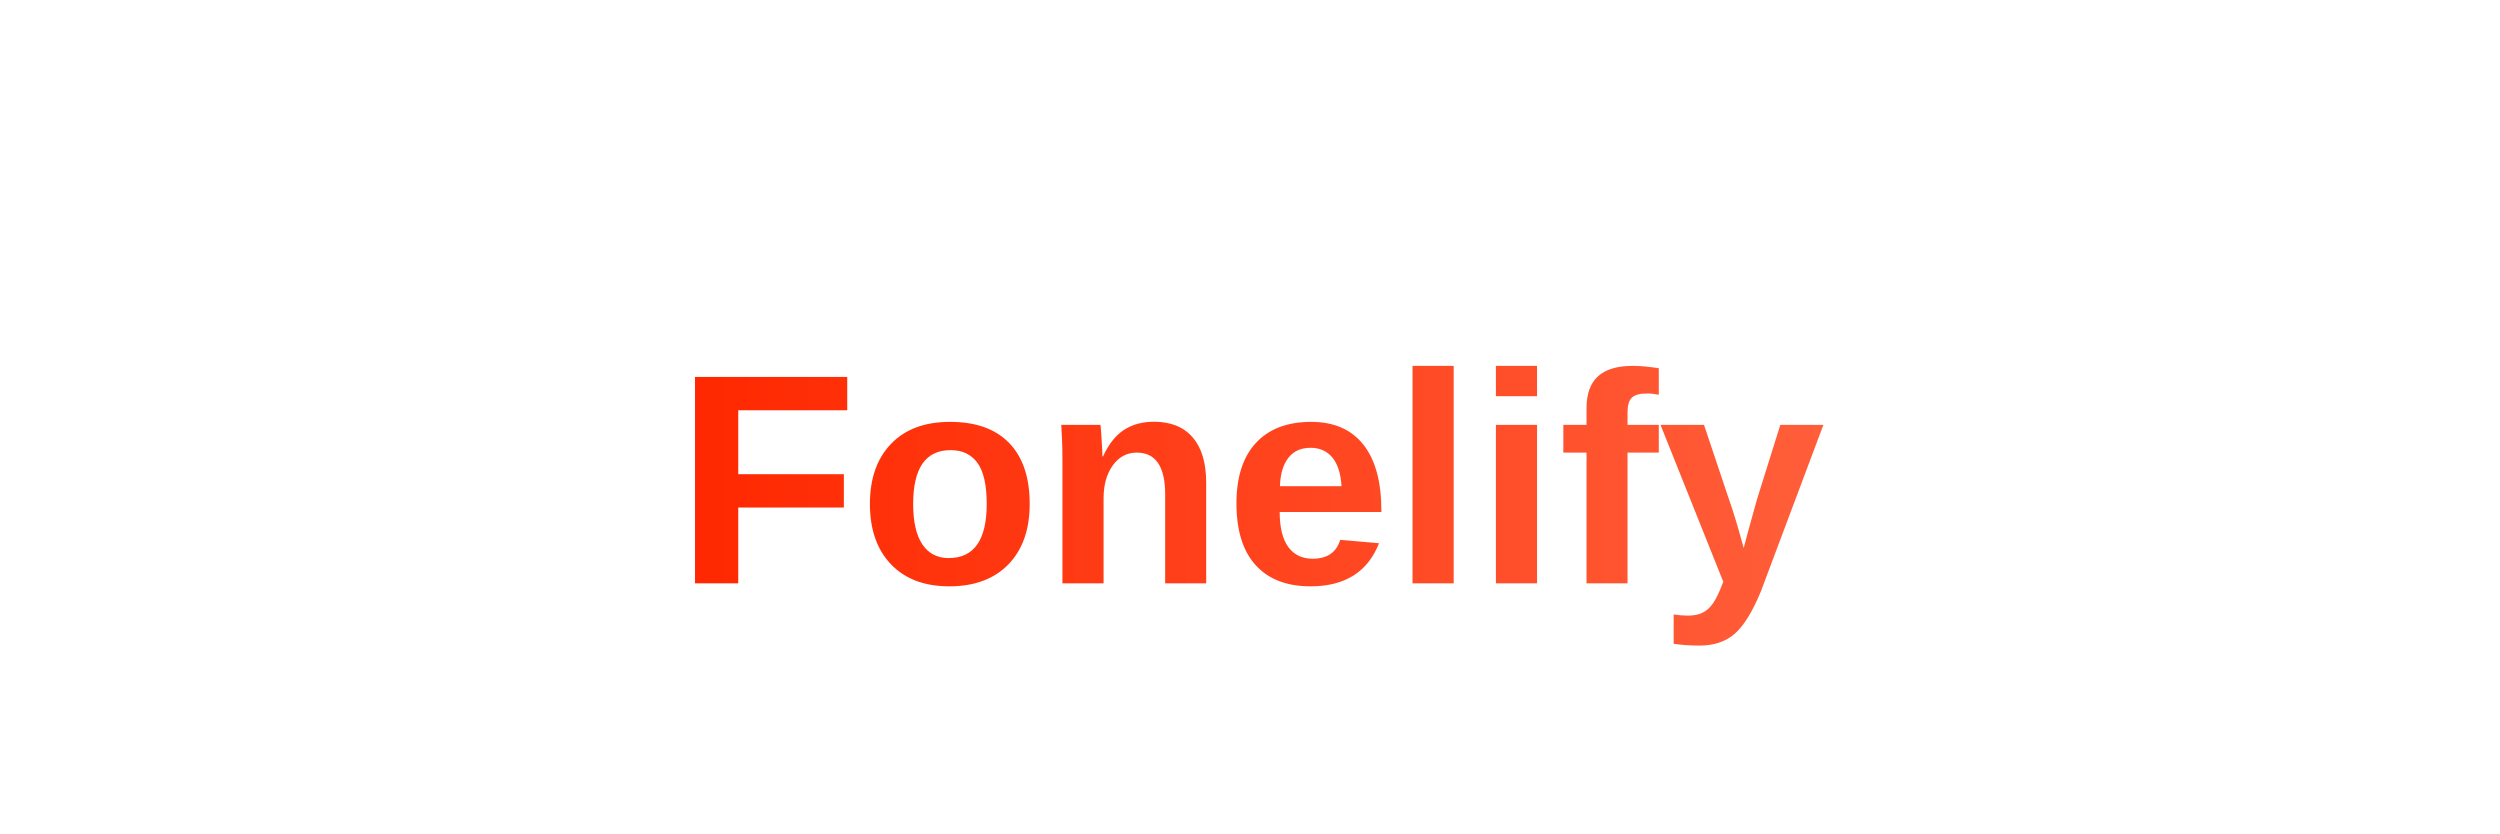
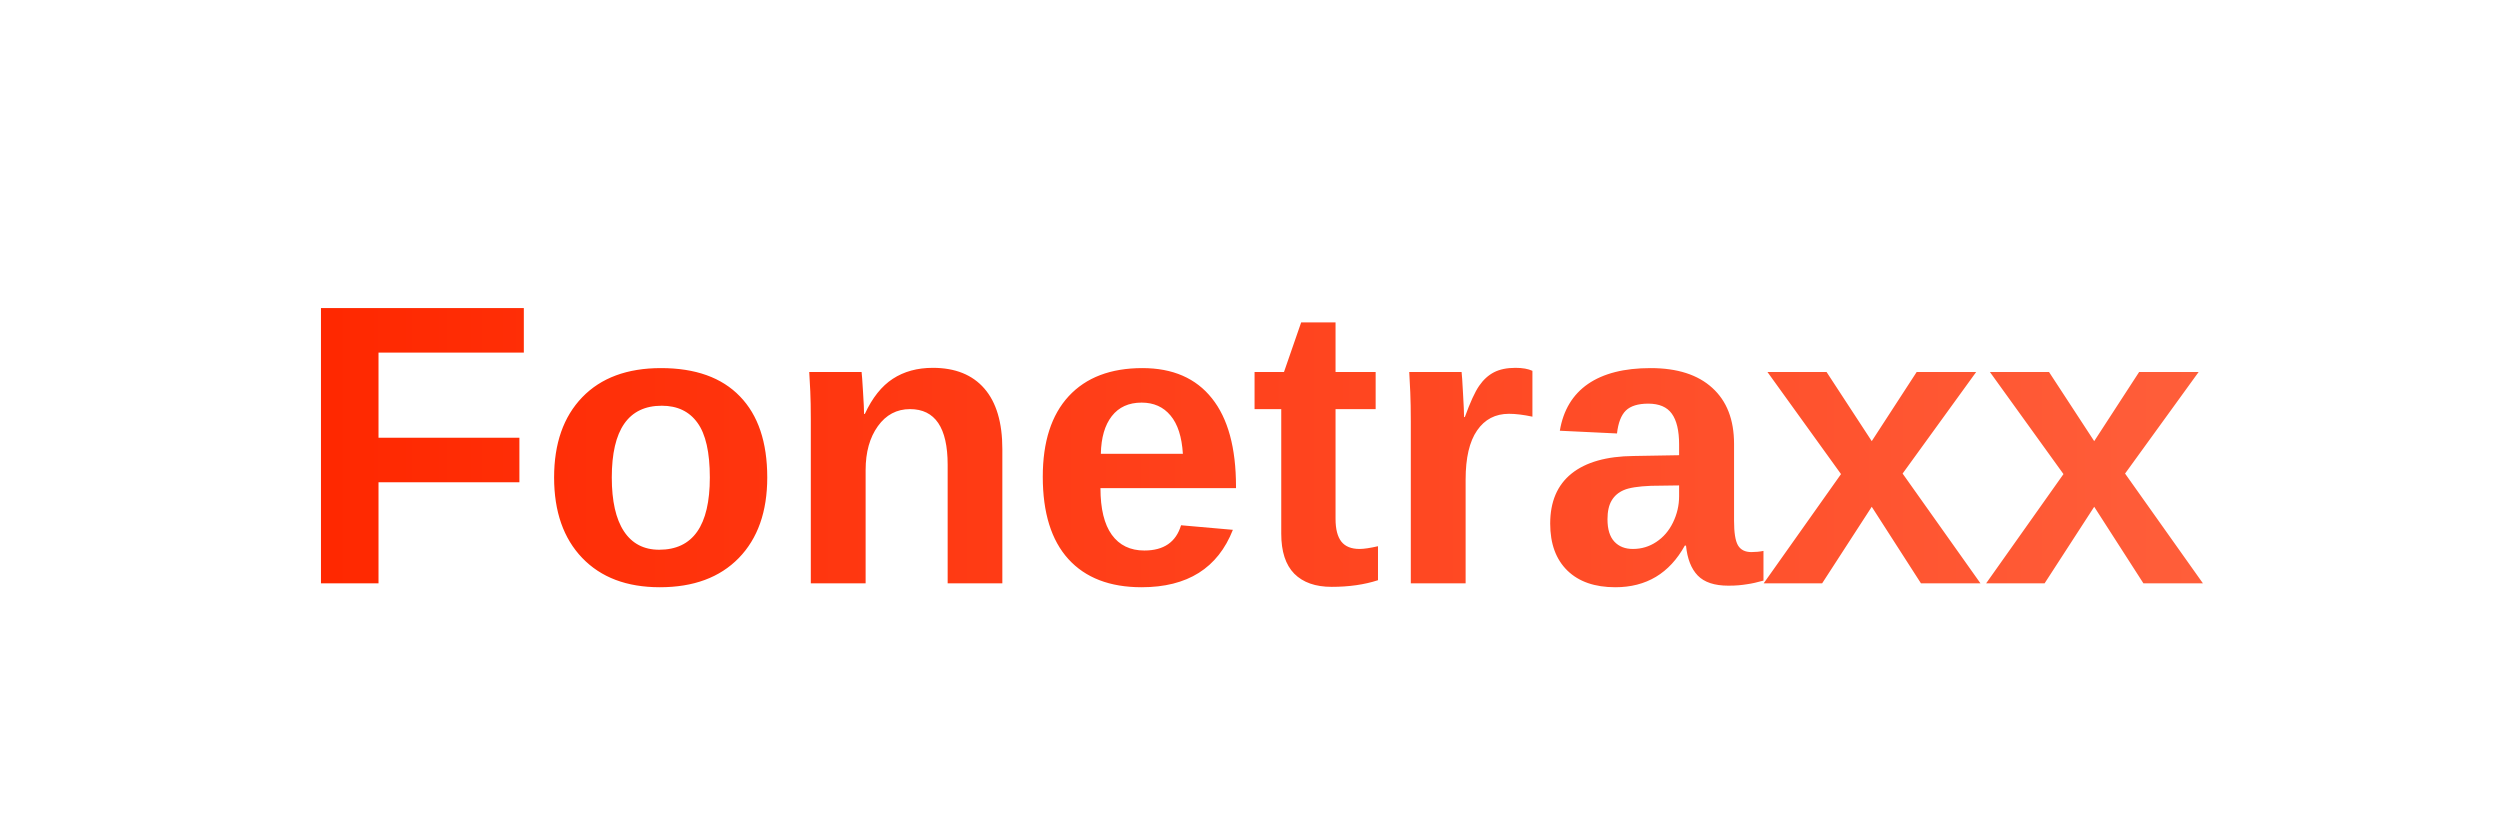
<svg xmlns="http://www.w3.org/2000/svg" width="300" height="100" viewBox="0 0 300 100">
  <defs>
    <linearGradient id="textGradient" x1="0%" y1="0%" x2="100%" y2="0%">
      <stop offset="0%" stop-color="#ff2800" />
      <stop offset="100%" stop-color="#ff5e3a" />
    </linearGradient>
  </defs>
-   <text x="50%" y="70%" font-family="Arial, sans-serif" font-weight="bold" font-size="3em" text-anchor="middle" fill="url(#textGradient)">
-         Fonelify
+   <text x="50%" y="70%" font-family="Arial, sans-serif" font-weight="bold" font-size="4em" text-anchor="middle" fill="url(#textGradient)">
+         Fonetraxx
    </text>
</svg>
